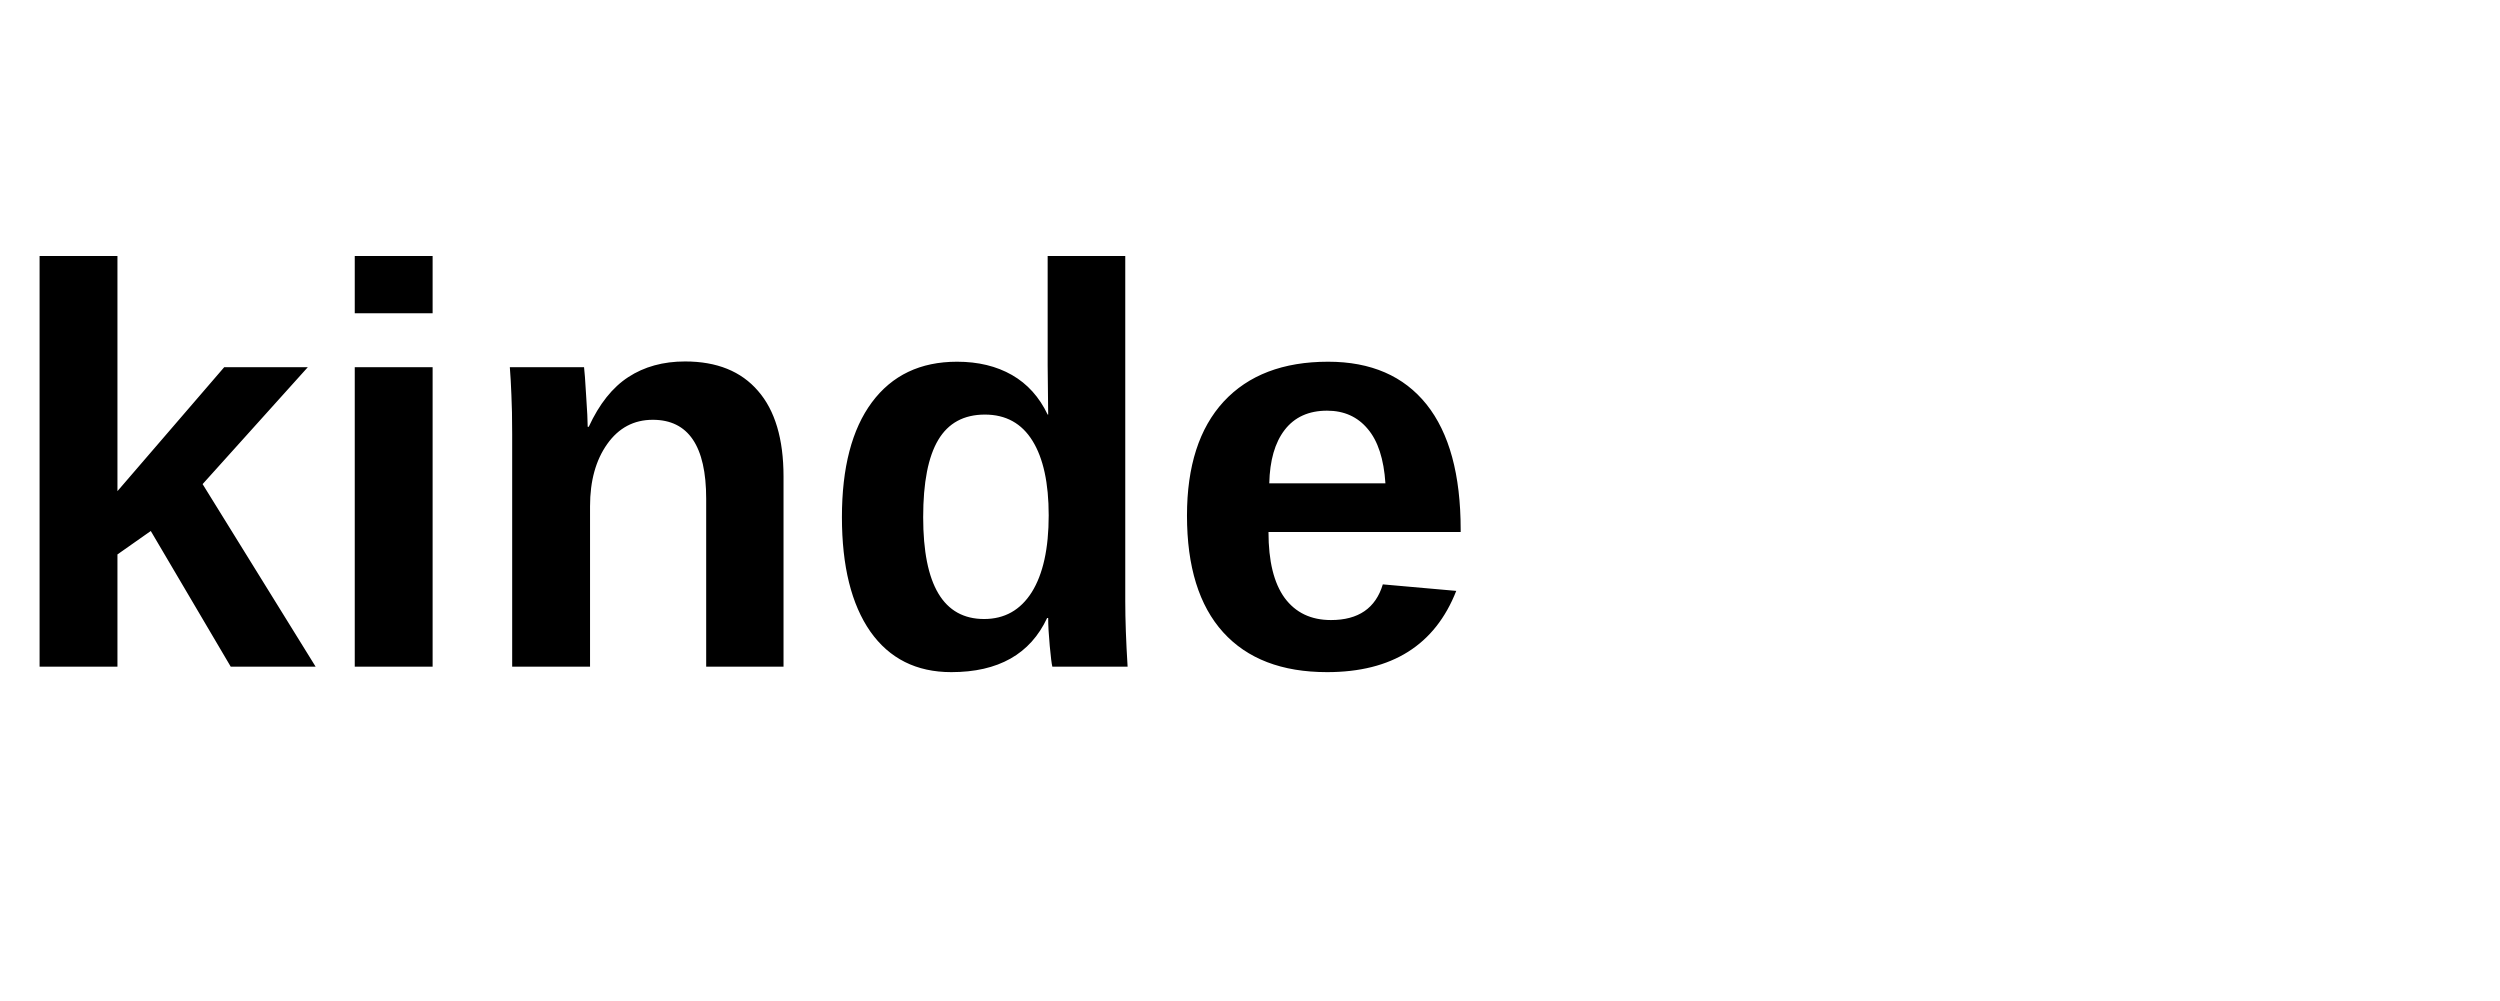
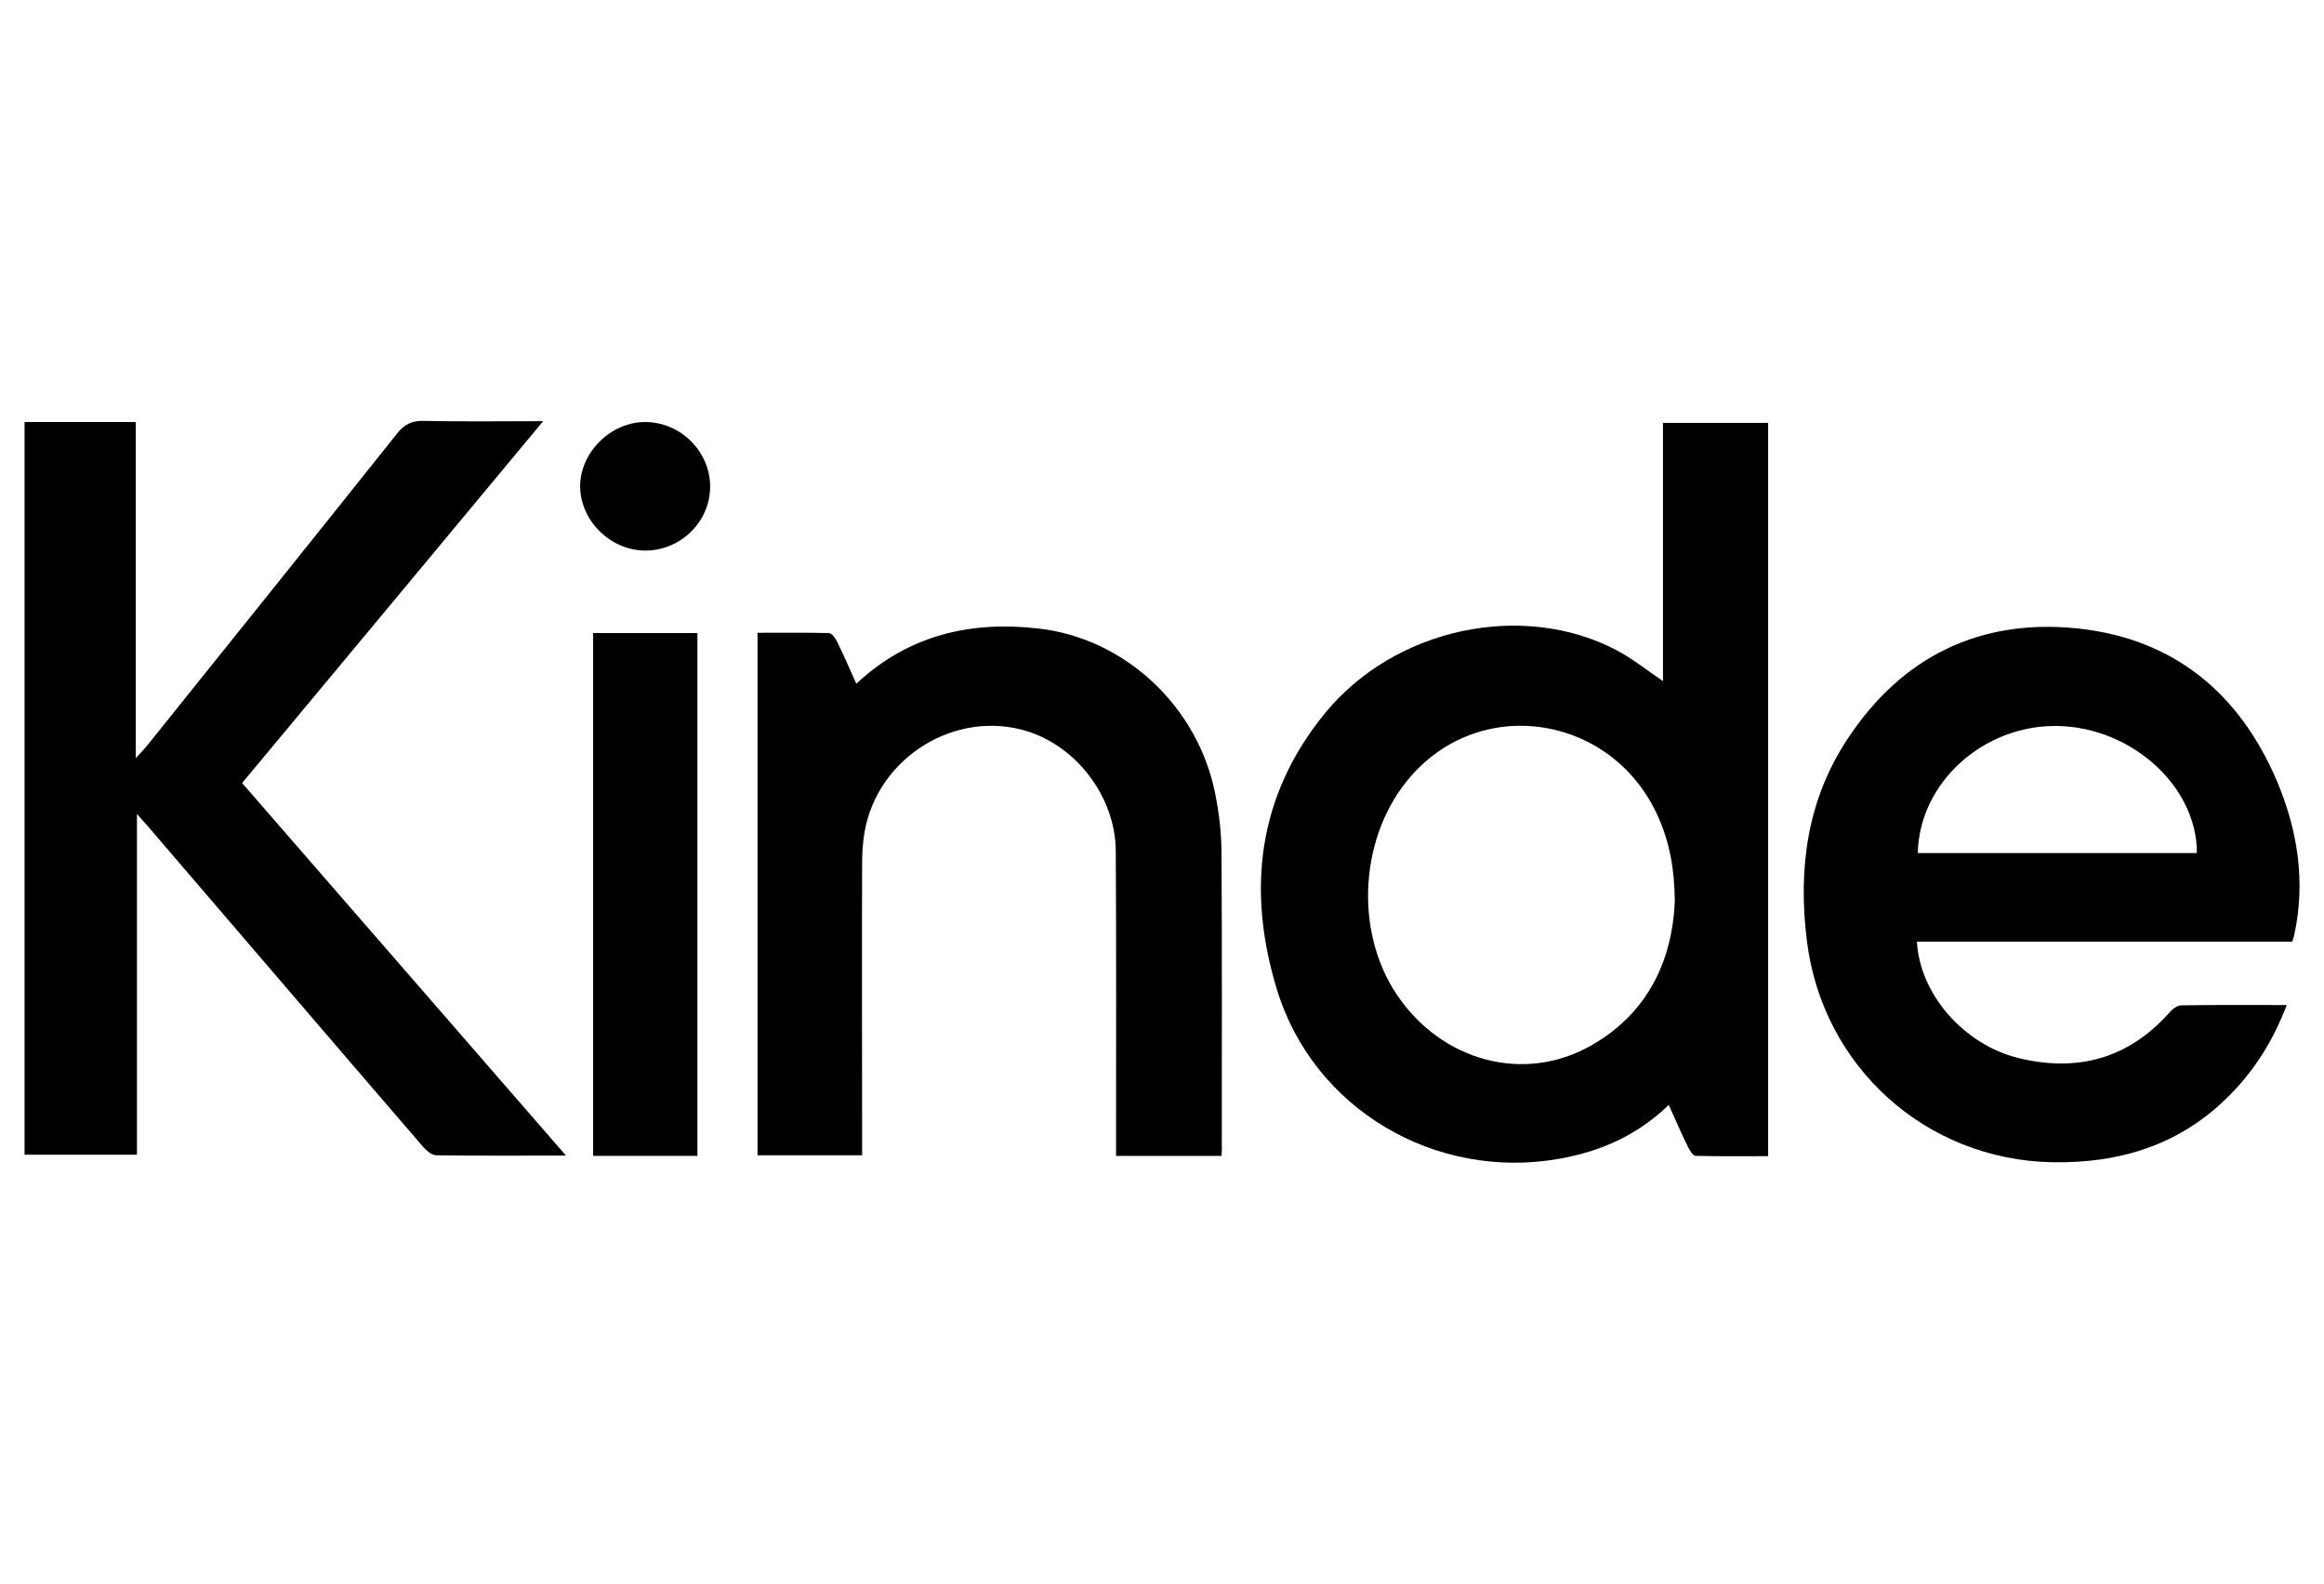
- <svg xmlns="http://www.w3.org/2000/svg" viewBox="0 0 150 60" role="img" aria-label="Kinde">
-   <text x="0" y="40" font-family="Arial, Helvetica, sans-serif" font-weight="700" font-size="34" fill="currentColor">kinde</text>
+ <svg xmlns="http://www.w3.org/2000/svg" role="img" aria-label="Kinde" viewBox="0 -70 402 274" fill="none">
+   <path fill-rule="evenodd" clip-rule="evenodd" d="M97.901 129.894C89.955 129.894 82.709 129.944 75.463 129.844C74.663 129.844 73.663 128.942 73.064 128.241C57.222 109.864 41.48 91.436 25.687 73.059C25.188 72.458 24.638 71.907 23.688 70.805V129.743H4.248V3.004H23.488V61.141C24.538 59.989 25.138 59.388 25.637 58.737C40.03 40.811 54.423 22.884 68.716 4.957C69.915 3.455 71.115 2.804 73.114 2.804C79.81 2.954 86.507 2.854 93.953 2.854C76.412 23.986 59.171 44.666 41.879 65.448C60.47 86.829 78.961 108.111 97.901 129.894Z" fill="currentColor" />
+   <path fill-rule="evenodd" clip-rule="evenodd" d="M289.706 85.978C289.656 80.119 288.756 75.613 286.807 71.256C279.011 53.78 256.473 50.075 244.079 64.246C235.233 74.311 234.134 90.835 241.58 102.002C249.326 113.569 263.569 117.475 275.213 110.865C285.258 105.157 289.256 95.893 289.706 85.978ZM287.657 47.821V3.154H305.848V129.994C301.7 129.994 297.502 130.044 293.304 129.944C292.854 129.944 292.305 129.042 292.005 128.441C290.855 126.088 289.806 123.734 288.657 121.131C283.209 126.388 276.862 129.193 269.716 130.444C248.277 134.25 227.187 121.832 220.89 101.201C215.643 84.025 217.492 67.701 229.186 53.379C241.28 38.607 263.369 33.95 279.611 42.463C282.36 43.915 284.858 45.918 287.657 47.821Z" fill="currentColor" />
+   <path fill-rule="evenodd" clip-rule="evenodd" d="M380.011 77.566C380.061 66.048 368.717 55.783 355.873 55.583C343.079 55.382 331.985 65.397 331.735 77.566H380.011ZM331.585 92.838C332.035 101.902 339.631 110.665 349.126 113.018C359.371 115.522 368.167 113.119 375.263 105.157C375.763 104.556 376.613 103.905 377.362 103.905C383.309 103.805 389.306 103.855 395.553 103.855C393.255 109.914 390.006 115.122 385.608 119.528C377.212 127.991 366.818 131.246 355.024 131.045C333.034 130.645 315.193 114.421 312.545 92.688C310.995 80.219 312.595 68.352 319.641 57.736C328.986 43.615 342.43 36.955 359.371 38.708C376.063 40.46 387.407 49.974 393.854 65.097C397.452 73.61 398.852 82.523 396.853 91.737C396.803 92.037 396.653 92.338 396.503 92.888H331.585V92.838Z" fill="currentColor" />
+   <path fill-rule="evenodd" clip-rule="evenodd" d="M211.295 129.944H193.054V127.19C193.054 110.515 193.104 93.84 193.004 77.215C192.954 68.001 186.407 59.288 177.812 56.534C165.368 52.578 151.725 60.991 149.526 74.06C149.226 75.863 149.126 77.666 149.126 79.468C149.076 95.242 149.126 111.066 149.126 126.839V129.844H131.035V39.459C135.133 39.459 139.281 39.409 143.379 39.509C143.879 39.509 144.528 40.41 144.828 41.061C145.978 43.364 146.977 45.768 148.126 48.272C157.172 39.809 167.917 37.406 179.511 38.708C194.603 40.36 207.197 52.228 210.196 67.25C210.895 70.705 211.295 74.261 211.295 77.816C211.395 94.541 211.345 111.316 211.345 128.041C211.395 128.542 211.345 129.092 211.295 129.944Z" fill="currentColor" />
+   <path fill-rule="evenodd" clip-rule="evenodd" d="M102.599 129.944H120.64V39.509H102.599V129.944Z" fill="currentColor" />
+   <path fill-rule="evenodd" clip-rule="evenodd" d="M122.839 14.171C122.839 20.28 117.692 25.288 111.545 25.237C105.598 25.187 100.45 20.13 100.35 14.221C100.3 8.312 105.598 3.004 111.595 3.004C117.742 3.004 122.839 8.112 122.839 14.171Z" fill="currentColor" />
</svg>
